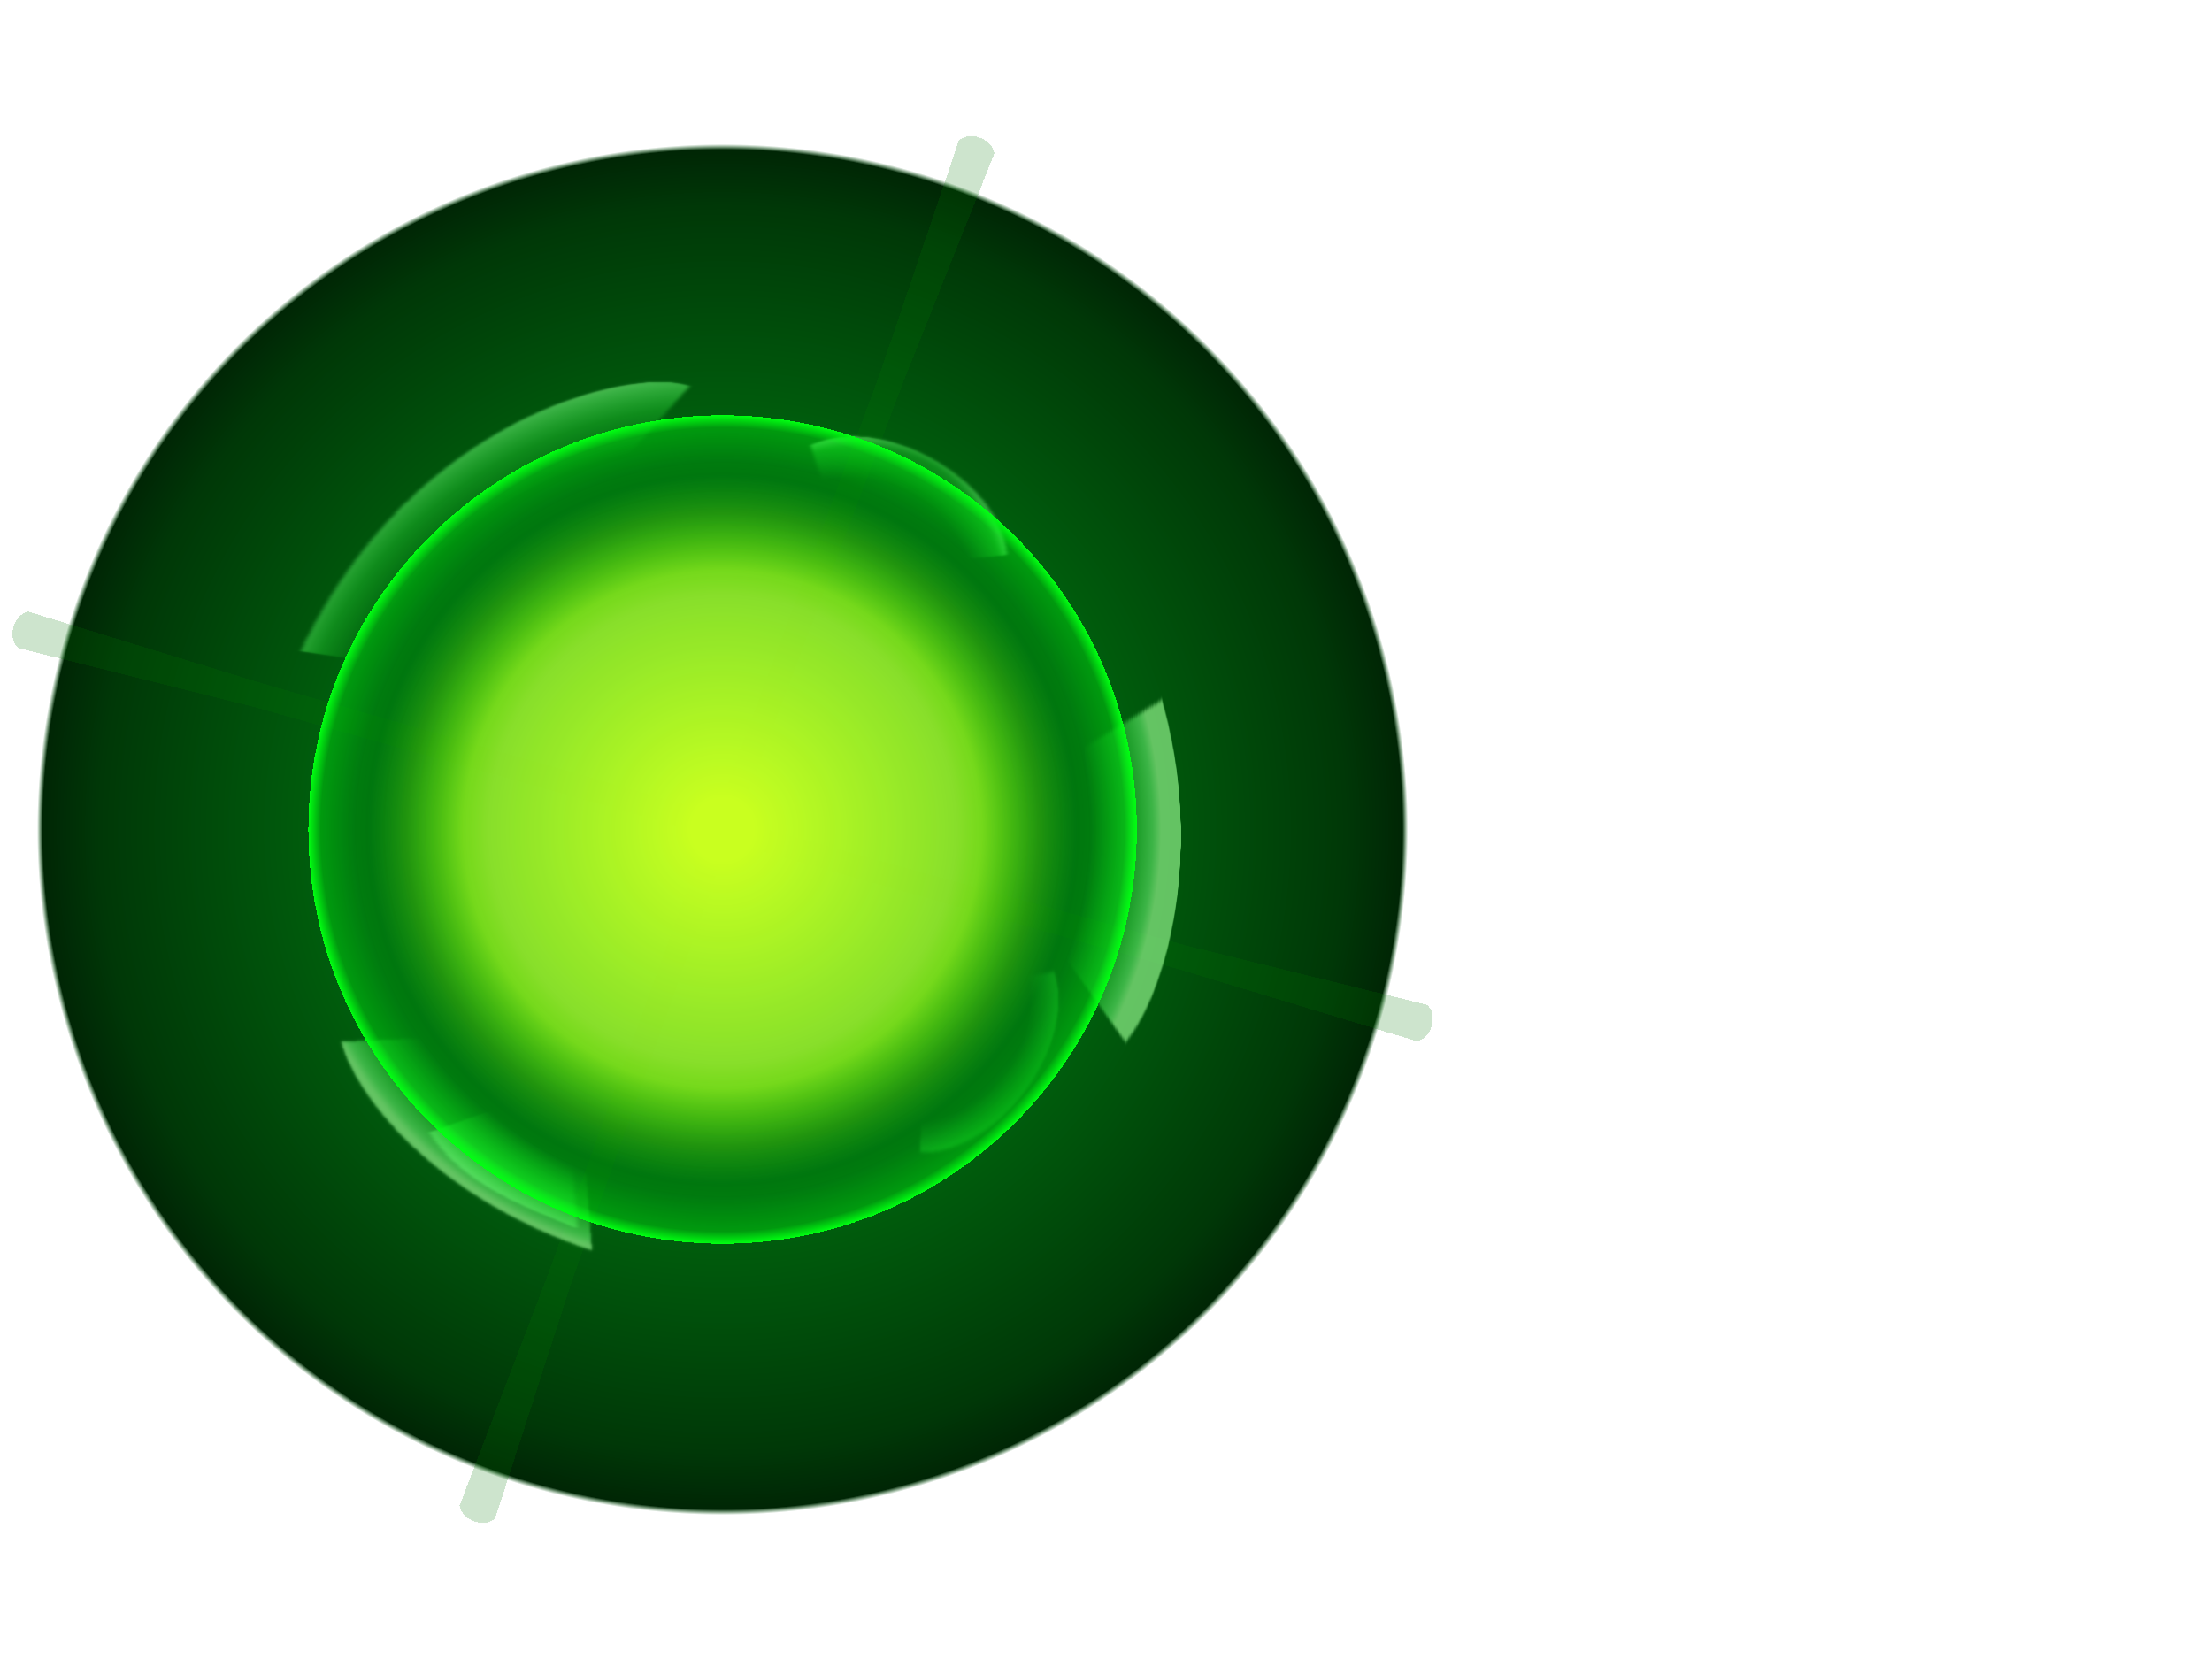
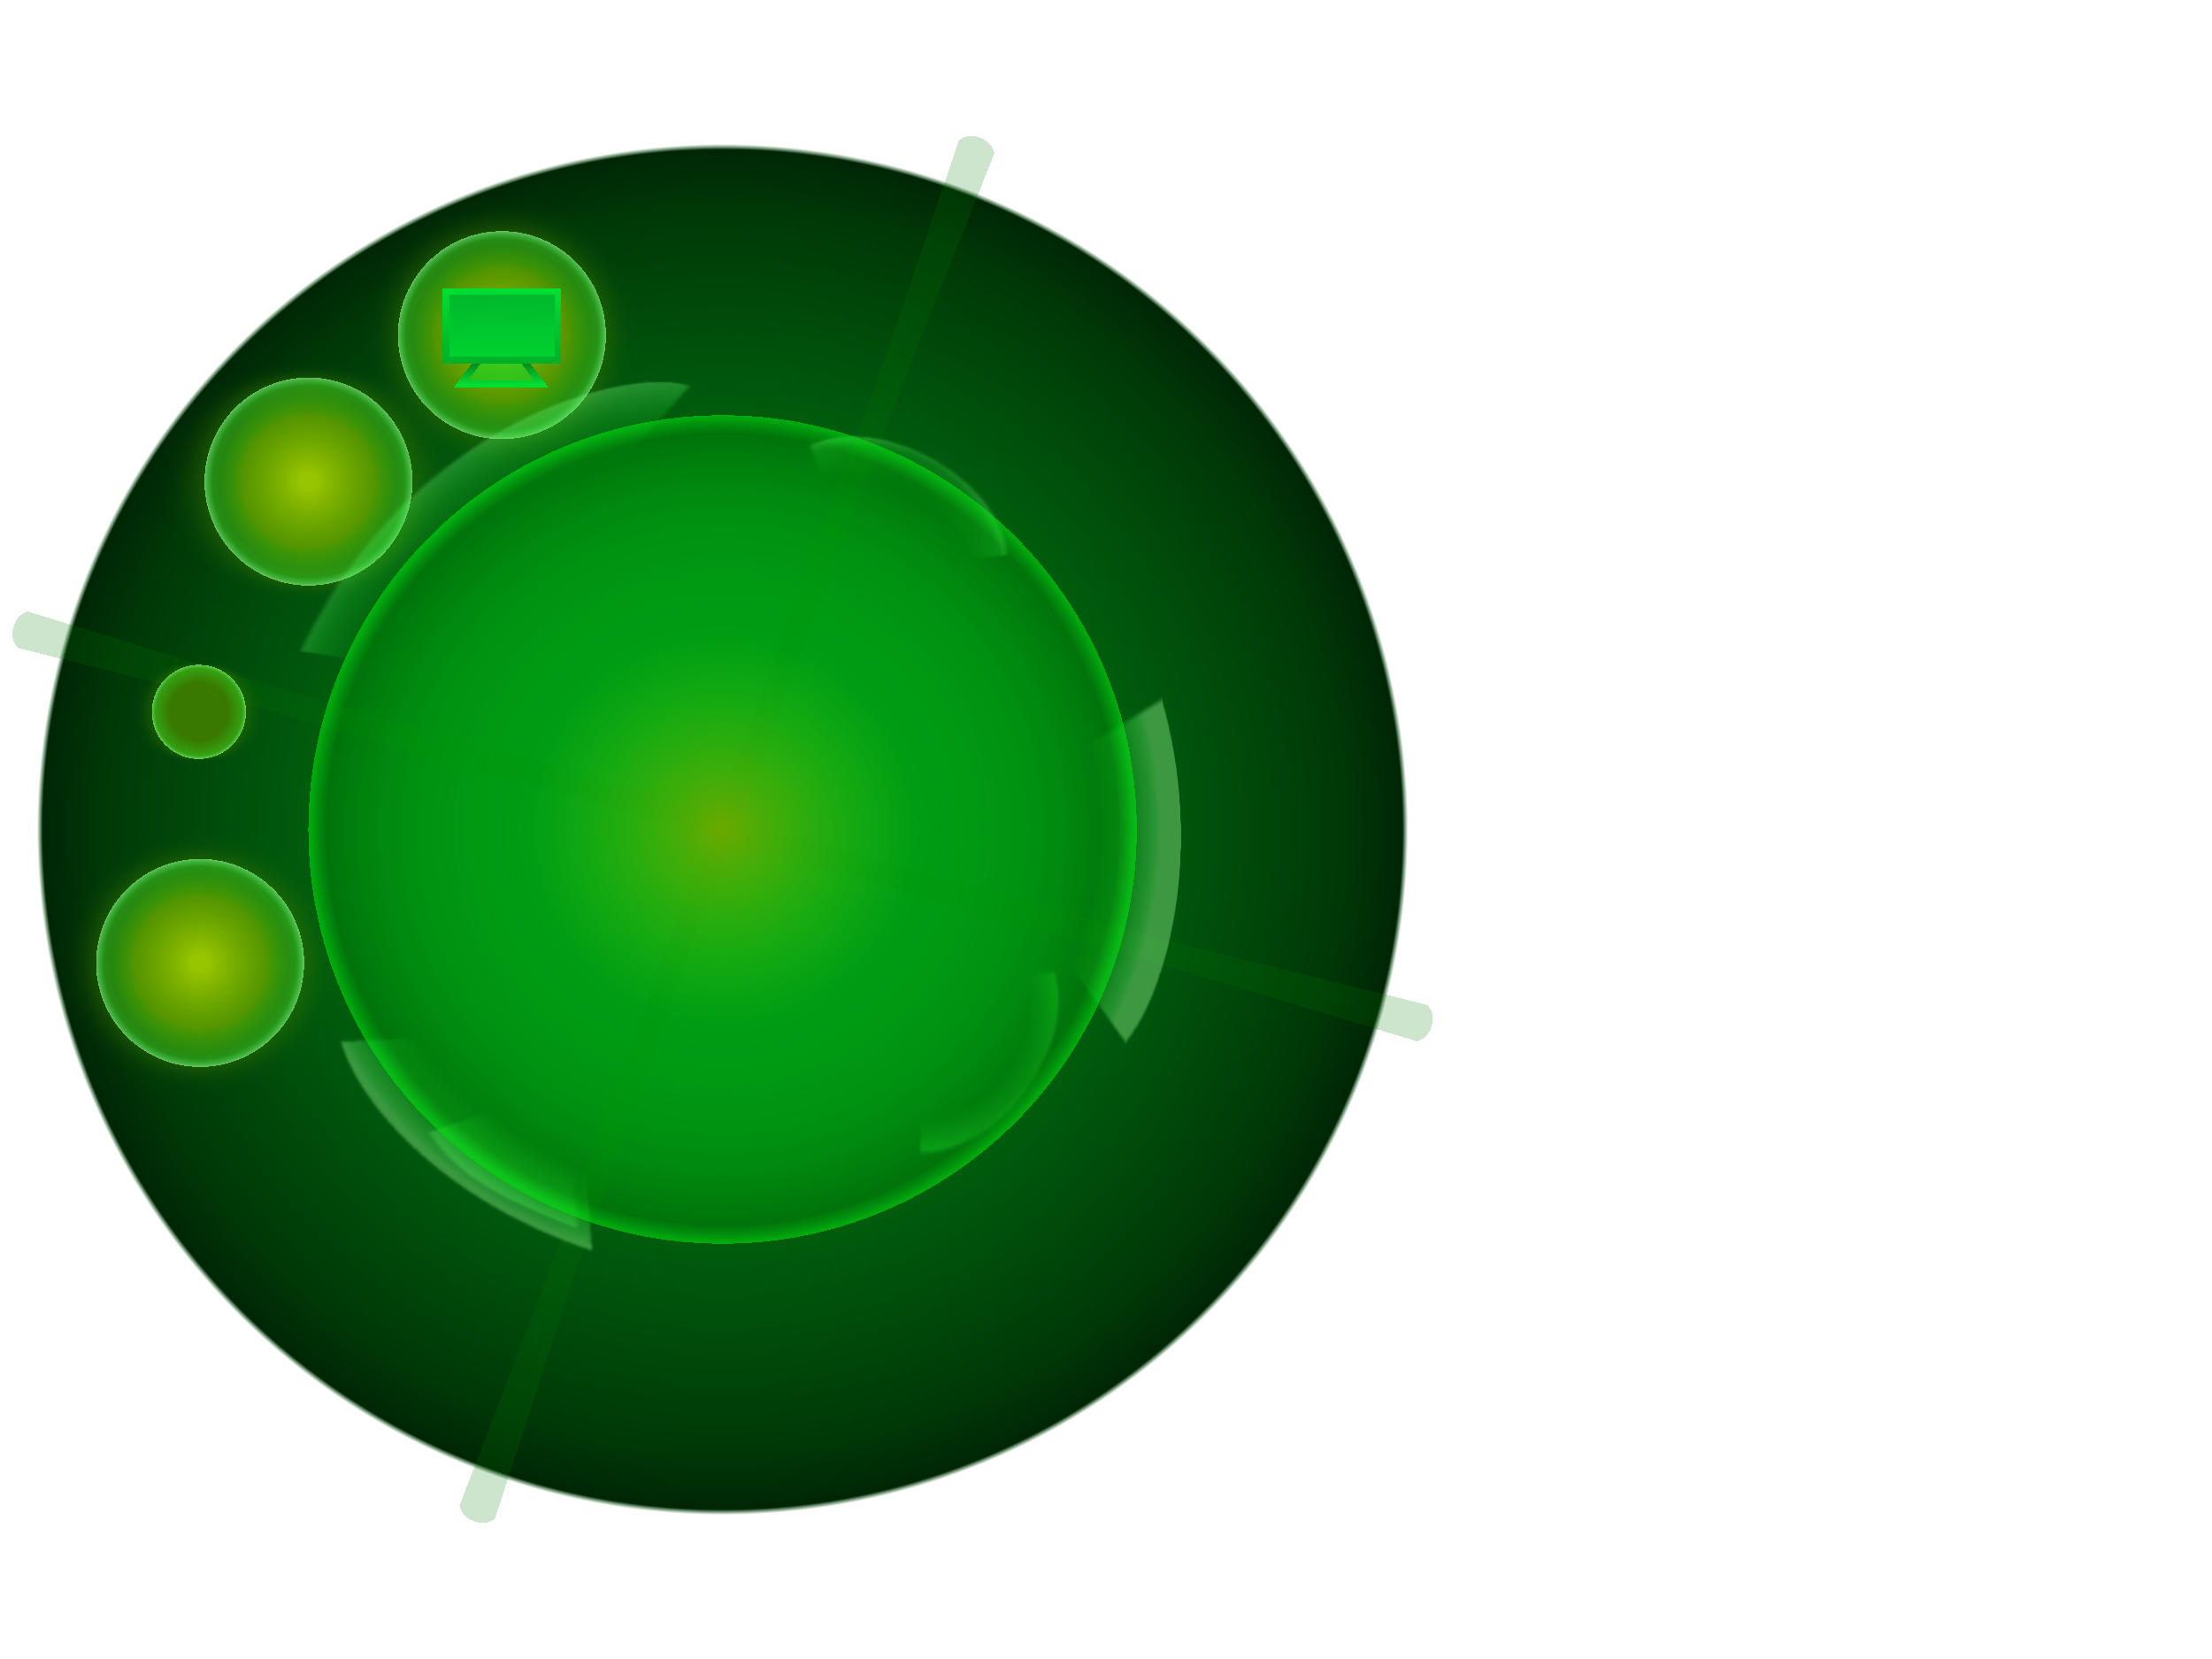
<svg xmlns="http://www.w3.org/2000/svg" xmlns:xlink="http://www.w3.org/1999/xlink" width="640.0px" height="480.0px" viewBox="0 0 640.0 480.0" version="1.1" id="SVGRoot" shape-rendering="crispEdges">
  <defs id="defs904">
+     <linearGradient id="linearGradient43">
+       <stop style="stop-color:#00ff11;stop-opacity:0;" offset="0.455" id="stop39" />
+       <stop style="stop-color:#1dff2c;stop-opacity:0;" offset="0.854" id="stop40" />
+       <stop style="stop-color:#31ff3f;stop-opacity:0.298;" offset="0.921" id="stop41" />
+       <stop style="stop-color:#6dff76;stop-opacity:0.568;" offset="0.981" id="stop42" />
+       <stop style="stop-color:#9bff92;stop-opacity:0.648;" offset="1" id="stop43" />
+     </linearGradient>
+     <linearGradient id="linearGradient35">
+       <stop style="stop-color:#08a300;stop-opacity:0.009;" offset="0.588" id="stop36" />
+       <stop style="stop-color:#013c00;stop-opacity:0.122;" offset="0.802" id="stop38" />
+       <stop style="stop-color:#047500;stop-opacity:0.243;" offset="1" id="stop37" />
+     </linearGradient>
+     <linearGradient id="linearGradient25">
+       <stop style="stop-color:#00b72b;stop-opacity:1;" offset="0" id="stop25" />
+       <stop style="stop-color:#00d331;stop-opacity:1;" offset="1" id="stop26" />
+     </linearGradient>
+     <linearGradient id="linearGradient23">
+       <stop style="stop-color:#00dd33;stop-opacity:1" offset="0" id="stop23" />
+       <stop style="stop-color:#007d19;stop-opacity:1;" offset="1" id="stop24" />
+     </linearGradient>
+     <linearGradient id="linearGradient21">
+       <stop style="stop-color:#00dd33;stop-opacity:1;" offset="0" id="stop21" />
+       <stop style="stop-color:#00b127;stop-opacity:0.968;" offset="1" id="stop22" />
+     </linearGradient>
+     <linearGradient id="linearGradient1888">
+       <stop style="stop-color:#00a10b;stop-opacity:0.24;" offset="0.075" id="stop9" />
+       <stop style="stop-color:#28a900;stop-opacity:0.186;" offset="0.323" id="stop10" />
+       <stop style="stop-color:#34aa00;stop-opacity:0;" offset="0.854" id="stop11" />
+       <stop style="stop-color:#00ff11;stop-opacity:0;" offset="1" id="stop12" />
+     </linearGradient>
+     <linearGradient id="linearGradient6">
+       <stop style="stop-color:#00ff11;stop-opacity:0;" offset="0.375" id="stop2" />
+       <stop style="stop-color:#1dff2c;stop-opacity:0;" offset="0.612" id="stop3" />
+       <stop style="stop-color:#31ff3f;stop-opacity:0.298;" offset="0.921" id="stop4" />
+       <stop style="stop-color:#6dff76;stop-opacity:0.549;" offset="0.981" id="stop5" />
+       <stop style="stop-color:#9bff92;stop-opacity:0.648;" offset="1" id="stop6" />
+     </linearGradient>
    <linearGradient id="linearGradient7020">
      <stop style="stop-color:#00ff11;stop-opacity:0;" offset="0.608" id="stop7010" />
      <stop style="stop-color:#1dff2c;stop-opacity:0;" offset="0.879" id="stop7012" />
      <stop style="stop-color:#31ff3f;stop-opacity:0.298;" offset="0.959" id="stop7014" />
      <stop style="stop-color:#6dff76;stop-opacity:0.549;" offset="0.981" id="stop7016" />
      <stop style="stop-color:#9bff92;stop-opacity:0.648;" offset="1" id="stop7018" />
    </linearGradient>
    <linearGradient id="linearGradient1888-1">
-       <stop style="stop-color:#ffffff;stop-opacity:0.122;" offset="0.564" id="stop4015" />
-       <stop style="stop-color:#00ff11;stop-opacity:0;" offset="0.764" id="stop4017" />
-       <stop style="stop-color:#00ff11;stop-opacity:0.15;" offset="0.89" id="stop4019" />
-       <stop style="stop-color:#00ff11;stop-opacity:0.369;" offset="0.97" id="stop4021" />
-       <stop style="stop-color:#00ff11;stop-opacity:1;" offset="1" id="stop4023" />
+       <stop style="stop-color:#6ba900;stop-opacity:1;" offset="0" id="stop4015" />
+       <stop style="stop-color:#00c517;stop-opacity:0.386;" offset="0.474" id="stop35" />
+       <stop style="stop-color:#00ff11;stop-opacity:0.221;" offset="0.822" id="stop4017" />
+       <stop style="stop-color:#00e800;stop-opacity:0.15;" offset="0.956" id="stop4019" />
+       <stop style="stop-color:#00ff11;stop-opacity:0.369;" offset="0.986" id="stop4021" />
+       <stop style="stop-color:#00db0b;stop-opacity:0.621;" offset="1" id="stop4023" />
    </linearGradient>
    <linearGradient id="linearGradient3128">
      <stop style="stop-color:#00a418;stop-opacity:1;" offset="0" id="stop3124" />
      <stop style="stop-color:#003807;stop-opacity:1;" offset="0.901" id="stop7083" />
      <stop style="stop-color:#002605;stop-opacity:1;" offset="0.983" id="stop3134" />
      <stop style="stop-color:#00560a;stop-opacity:0;" offset="0.991" id="stop7085" />
    </linearGradient>
-     <linearGradient id="linearGradient1888">
-       <stop style="stop-color:#c1ff00;stop-opacity:1;" offset="0.075" id="stop1977" />
-       <stop style="stop-color:#a2ff0b;stop-opacity:0.69;" offset="0.625" id="stop2333" />
-       <stop style="stop-color:#5fff0d;stop-opacity:0;" offset="0.854" id="stop1975" />
+     <linearGradient id="linearGradient1888-3">
+       <stop style="stop-color:#99c500;stop-opacity:1;" offset="0.075" id="stop1977" />
+       <stop style="stop-color:#68a700;stop-opacity:0.69;" offset="0.625" id="stop2333" />
+       <stop style="stop-color:#40af00;stop-opacity:0;" offset="0.854" id="stop1975" />
      <stop style="stop-color:#00ff11;stop-opacity:0;" offset="1" id="stop1971" />
    </linearGradient>
    <linearGradient id="linearGradient1888-2">
      <stop style="stop-color:#00ff11;stop-opacity:0;" offset="0.608" id="stop1884" />
      <stop style="stop-color:#1dff2c;stop-opacity:0;" offset="0.838" id="stop4034" />
      <stop style="stop-color:#31ff3f;stop-opacity:0.298;" offset="0.921" id="stop4032" />
      <stop style="stop-color:#6dff76;stop-opacity:0.549;" offset="0.981" id="stop4030" />
      <stop style="stop-color:#9bff92;stop-opacity:0.648;" offset="1" id="stop3067" />
    </linearGradient>
-     <radialGradient xlink:href="#linearGradient1888" id="radialGradient1890" cx="190.565" cy="240" fx="190.565" fy="240" r="119.855" gradientUnits="userSpaceOnUse" gradientTransform="translate(18.5)" />
    <radialGradient xlink:href="#linearGradient1888-1" id="radialGradient1980" gradientUnits="userSpaceOnUse" cx="190.565" cy="240" fx="190.565" fy="240" r="119.855" gradientTransform="translate(18.5)" />
    <radialGradient xlink:href="#linearGradient3128" id="radialGradient3132" cx="190.565" cy="240" fx="190.565" fy="240" r="177.837" gradientUnits="userSpaceOnUse" gradientTransform="matrix(1.125249,0,0,1.125249,-5.368017,-30.05964)" />
    <radialGradient xlink:href="#linearGradient1888-2" id="radialGradient4026" cx="172.751" cy="284.407" fx="172.751" fy="284.407" r="48.647" gradientTransform="matrix(-2.436825,-0.8953753,0.8969249,-2.441042,374.935,1088.912)" gradientUnits="userSpaceOnUse" />
    <filter style="color-interpolation-filters:sRGB;" id="filter5183" x="-0.031" y="-0.03" width="1.062" height="1.06">
      <feGaussianBlur stdDeviation="0.5 0.5" result="blur" id="feGaussianBlur5181" />
    </filter>
    <radialGradient xlink:href="#linearGradient1888-2" id="radialGradient5552" gradientUnits="userSpaceOnUse" gradientTransform="matrix(-2.672154,0.520308,-0.5444001,-2.795885,807.0117,945.2705)" cx="172.751" cy="284.407" fx="172.751" fy="284.407" r="48.647" />
    <radialGradient xlink:href="#linearGradient7020" id="radialGradient5556" gradientUnits="userSpaceOnUse" gradientTransform="matrix(-1.110993,-0.9087788,1.644601,-2.010544,-85.24848,968.7905)" cx="172.751" cy="284.407" fx="172.751" fy="284.407" r="48.647" />
-     <radialGradient xlink:href="#linearGradient1888-2" id="radialGradient5560" gradientUnits="userSpaceOnUse" gradientTransform="matrix(-2.436825,-0.8953753,0.8969249,-2.441042,356.435,1088.912)" cx="172.751" cy="284.407" fx="172.751" fy="284.407" r="48.647" />
+     <radialGradient xlink:href="#linearGradient43" id="radialGradient5560" gradientUnits="userSpaceOnUse" gradientTransform="matrix(-2.436825,-0.8953753,0.8969249,-2.441042,356.435,1088.912)" cx="172.751" cy="284.407" fx="172.751" fy="284.407" r="48.647" />
    <radialGradient xlink:href="#linearGradient1888-2" id="radialGradient5564" gradientUnits="userSpaceOnUse" gradientTransform="matrix(-2.436825,-0.8953753,0.8969249,-2.441042,356.435,1088.912)" cx="172.751" cy="284.407" fx="172.751" fy="284.407" r="48.647" />
    <radialGradient xlink:href="#linearGradient7020" id="radialGradient7024" gradientUnits="userSpaceOnUse" gradientTransform="matrix(-1.119931,-0.8977411,1.685783,-2.103013,-95.41698,993.1823)" cx="172.751" cy="284.407" fx="172.751" fy="284.407" r="48.647" />
    <filter style="color-interpolation-filters:sRGB" id="filter11566" x="-0.031" y="-0.002" width="1.063" height="1.003">
      <feGaussianBlur stdDeviation="0.143" id="feGaussianBlur11568" />
    </filter>
+     <radialGradient xlink:href="#linearGradient6" id="radialGradient8" cx="145.231" cy="99.313" fx="145.231" fy="99.313" r="30.099" gradientUnits="userSpaceOnUse" />
+     <radialGradient xlink:href="#linearGradient1888-3" id="radialGradient9" gradientUnits="userSpaceOnUse" cx="145.231" cy="99.313" fx="145.231" fy="99.313" r="30.099" />
+     <filter style="color-interpolation-filters:sRGB" id="filter12" x="-0.171" y="-0.171" width="1.342" height="1.342">
+       <feGaussianBlur stdDeviation="4.29" id="feGaussianBlur12" />
+     </filter>
+     <radialGradient xlink:href="#linearGradient6" id="radialGradient18" gradientUnits="userSpaceOnUse" cx="145.231" cy="99.313" fx="145.231" fy="99.313" r="30.099" />
+     <linearGradient xlink:href="#linearGradient21" id="linearGradient22" x1="145.584" y1="80.045" x2="145.584" y2="99.931" gradientUnits="userSpaceOnUse" />
+     <linearGradient xlink:href="#linearGradient23" id="linearGradient24" x1="145.334" y1="106.871" x2="145.297" y2="99.931" gradientUnits="userSpaceOnUse" />
+     <linearGradient xlink:href="#linearGradient25" id="linearGradient26" x1="136.177" y1="80.045" x2="136.443" y2="99.931" gradientUnits="userSpaceOnUse" />
+     <radialGradient xlink:href="#linearGradient35" id="radialGradient37" cx="209.065" cy="240" fx="209.065" fy="240" r="119.855" gradientUnits="userSpaceOnUse" />
  </defs>
+   <circle style="fill:url(#radialGradient3132);fill-opacity:1;stroke-width:2.476;stroke-linejoin:round" id="circle3121" cx="209.065" cy="240" r="200.111" />
+   <g id="layer5" transform="translate(0,-2.337633)">
+     <circle style="fill:#3e7d00;stroke-width:2;stroke-opacity:0.457;paint-order:stroke markers fill;fill-opacity:0.755;filter:url(#filter12)" id="circle12" cx="145.231" cy="99.313" r="30.099" />
+     <circle style="fill:url(#radialGradient9);stroke-width:2;stroke-opacity:0.457;paint-order:stroke markers fill" id="path6" cx="145.231" cy="99.313" r="30.099" />
+     <circle style="fill:url(#radialGradient8);stroke-width:2;stroke-opacity:0.457;paint-order:stroke markers fill" id="circle8" cx="145.231" cy="99.313" r="30.099" />
+   </g>
+   <use x="0" y="0" xlink:href="#layer5" id="use12" transform="rotate(-25.97826,209.0441,239.4569)" />
+   <use x="0" y="0" xlink:href="#layer5" id="use14" transform="rotate(-80.39601,209.0441,239.4569)" />
  <g id="layer1">
-     <circle style="fill:url(#radialGradient3132);fill-opacity:1;stroke-width:2.476;stroke-linejoin:round" id="circle3121" cx="209.065" cy="240" r="200.111" />
    <path id="rect6967" style="fill:#037600;fill-opacity:0.197;stroke:none;stroke-width:2.359;stroke-linejoin:round;stroke-opacity:0.158;filter:url(#filter11566)" d="m 203.844,29.276 c 0,0 1.311,-2.915 5.471,-2.915 4.161,-1e-6 5.471,2.915 5.471,2.915 l -1.646,71.131 -0.748,139.014 h -6.413 l -0.061,-138.883 z" transform="rotate(20.39513,208.9617,239.487)" />
    <path id="path11754" style="fill:#037600;fill-opacity:0.197;stroke:none;stroke-width:2.359;stroke-linejoin:round;stroke-opacity:0.158;filter:url(#filter11566)" d="m 203.844,29.276 c 0,0 1.311,-2.915 5.471,-2.915 4.161,-1e-6 5.471,2.915 5.471,2.915 l -1.646,71.131 -0.748,139.014 h -6.413 l -0.061,-138.883 z" transform="rotate(-74.29009,208.9617,239.487)" />
    <path id="path11756" style="fill:#037600;fill-opacity:0.197;stroke:none;stroke-width:2.359;stroke-linejoin:round;stroke-opacity:0.158;filter:url(#filter11566)" d="m 203.844,29.276 c 0,0 1.311,-2.915 5.471,-2.915 4.161,-1e-6 5.471,2.915 5.471,2.915 l -1.646,71.131 -0.748,139.014 h -6.413 l -0.061,-138.883 z" transform="rotate(105.4957,208.9617,239.487)" />
    <path id="path11758" style="fill:#037600;fill-opacity:0.197;stroke:none;stroke-width:2.359;stroke-linejoin:round;stroke-opacity:0.158;filter:url(#filter11566)" d="m 203.844,29.276 c 0,0 1.311,-2.915 5.471,-2.915 4.161,-1e-6 5.471,2.915 5.471,2.915 l -1.646,71.131 -0.748,139.014 h -6.413 l -0.061,-138.883 z" transform="rotate(-160.4074,208.9617,239.487)" />
-     <path style="fill:url(#radialGradient4026);fill-opacity:1;stroke-width:2.2;stroke-linejoin:round;filter:url(#filter5183)" d="m 98.69,301.367 24.221,-0.983 c 10.757,14.915 23.753,24.905 46.664,39.145 l 1.695,22.271 C 128.179,347.46 103.682,319.175 98.69,301.367 Z" id="path4005" />
-     <path style="fill:url(#radialGradient5552);fill-opacity:1;stroke-width:2.2;stroke-linejoin:round;filter:url(#filter5183)" d="m 69.755,283.236 34.656,17.148 c 42.931,-10.447 38.108,-9.901 61.019,4.339 l 8.127,66.655 C 99.097,358.151 68.232,299.984 69.755,283.236 Z" id="path5550" transform="rotate(105.387,199.9768,246.9228)" />
-     <path style="fill:url(#radialGradient5556);fill-opacity:1;stroke-width:2.2;stroke-linejoin:round;filter:url(#filter5183)" d="m 96.345,304.119 25.998,1.886 c 10.757,14.915 -2.115,0.541 20.796,14.781 l 3.893,24.173 c -21.689,6.155 -52.315,-18.464 -50.686,-40.84 z" id="path5554" transform="rotate(170.2379,199.9768,240.6644)" />
-     <path style="fill:url(#radialGradient5560);fill-opacity:1;stroke-width:2.2;stroke-linejoin:round;filter:url(#filter5183)" d="m 74.017,300.989 30.394,-0.605 c 10.757,14.915 23.753,24.905 46.664,39.145 l -1.398,26.151 C 106.586,351.341 79.009,318.796 74.017,300.989 Z" id="path5558" transform="rotate(-124.4698,199.9768,235.0048)" />
-     <path style="fill:url(#radialGradient5564);fill-opacity:1;stroke-width:2.2;stroke-linejoin:round;filter:url(#filter5183)" d="m 80.386,294.765 24.221,-0.983 c 10.757,14.915 -8.658,0.796 14.253,15.036 l -5.791,25.225 C 100.819,323.733 85.377,312.572 80.386,294.765 Z" id="path5562" transform="rotate(-17.21797,210.8476,166.5432)" />
+     <path style="fill:url(#radialGradient4026);fill-opacity:1;stroke-width:2.2;stroke-linejoin:round;filter:url(#filter5183);opacity:0.6" d="m 98.69,301.367 24.221,-0.983 c 10.757,14.915 23.753,24.905 46.664,39.145 l 1.695,22.271 C 128.179,347.46 103.682,319.175 98.69,301.367 Z" id="path4005" />
+     <path style="fill:url(#radialGradient5552);fill-opacity:1;stroke-width:2.2;stroke-linejoin:round;filter:url(#filter5183);opacity:0.6" d="m 69.755,283.236 34.656,17.148 c 42.931,-10.447 38.108,-9.901 61.019,4.339 l 8.127,66.655 C 99.097,358.151 68.232,299.984 69.755,283.236 Z" id="path5550" transform="rotate(105.387,199.9768,246.9228)" />
+     <path style="fill:url(#radialGradient5556);fill-opacity:1;stroke-width:2.2;stroke-linejoin:round;filter:url(#filter5183);opacity:0.6" d="m 96.345,304.119 25.998,1.886 c 10.757,14.915 -2.115,0.541 20.796,14.781 l 3.893,24.173 c -21.689,6.155 -52.315,-18.464 -50.686,-40.84 z" id="path5554" transform="rotate(170.2379,199.9768,240.6644)" />
+     <path style="fill:url(#radialGradient5560);fill-opacity:1;stroke-width:2.2;stroke-linejoin:round;filter:url(#filter5183);opacity:0.609" d="m 74.017,300.989 30.394,-0.605 c 10.757,14.915 23.753,24.905 46.664,39.145 l -1.398,26.151 C 106.586,351.341 79.009,318.796 74.017,300.989 Z" id="path5558" transform="rotate(-124.4698,199.9768,235.0048)" />
+     <path style="fill:url(#radialGradient5564);fill-opacity:1;stroke-width:2.2;stroke-linejoin:round;filter:url(#filter5183);opacity:0.6" d="m 80.386,294.765 24.221,-0.983 c 10.757,14.915 -8.658,0.796 14.253,15.036 l -5.791,25.225 C 100.819,323.733 85.377,312.572 80.386,294.765 Z" id="path5562" transform="rotate(-17.21797,210.8476,166.5432)" />
    <path style="fill:url(#radialGradient7024);fill-opacity:1;stroke-width:2.2;stroke-linejoin:round;filter:url(#filter5183)" d="m 96.345,304.119 25.998,1.886 c 10.757,14.915 -2.115,0.541 20.796,14.781 l 3.893,24.173 c -21.689,6.155 -52.315,-18.464 -50.686,-40.84 z" id="path7022" transform="rotate(-92.33813,195.3441,237.21)" />
-     <circle style="fill:url(#radialGradient1890);fill-opacity:1;stroke-width:2.2;stroke-linejoin:round" id="path555" cx="209.065" cy="240" r="119.855" />
+     <circle style="fill:url(#radialGradient37);fill-opacity:0.197;stroke-width:2.2;stroke-linejoin:round" id="path555" cx="209.065" cy="240" r="119.855" />
    <circle style="fill:url(#radialGradient1980);fill-opacity:1;stroke-width:2.2;stroke-linejoin:round" id="circle1896" cx="209.065" cy="240" r="119.855" />
  </g>
+   <g id="g17" transform="matrix(0.2634585,-0.3684084,0.3684084,0.2634585,-17.29677,233.3174)">
+     <circle style="fill:#3e7d00;fill-opacity:0.755;stroke-width:2;stroke-opacity:0.457;paint-order:stroke markers fill;filter:url(#filter12)" id="circle15" cx="145.231" cy="99.313" r="30.099" />
+     <circle style="fill:#3e7d00;stroke-width:2;stroke-opacity:0.457;paint-order:stroke markers fill;fill-opacity:0.755" id="circle16" cx="145.231" cy="99.313" r="30.099" />
+     <circle style="fill:url(#radialGradient18);stroke-width:2;stroke-opacity:0.457;paint-order:stroke markers fill" id="circle17" cx="145.231" cy="99.313" r="30.099" />
+   </g>
+   <g id="layer6" transform="translate(-0.350292,4.291077)">
+     <path style="fill:#00dd33;fill-opacity:0.505;stroke:url(#linearGradient24);stroke-width:2;paint-order:markers fill stroke" d="m 138.871,99.931 -5.281,6.941 h 23.487 l -5.354,-6.941 z" id="path18" />
+     <rect style="fill:url(#linearGradient26);stroke:url(#linearGradient22);stroke-width:2;stroke-opacity:1;paint-order:markers fill stroke" id="rect18" width="32.356" height="19.886" x="129.405" y="80.045" />
+   </g>
</svg>
